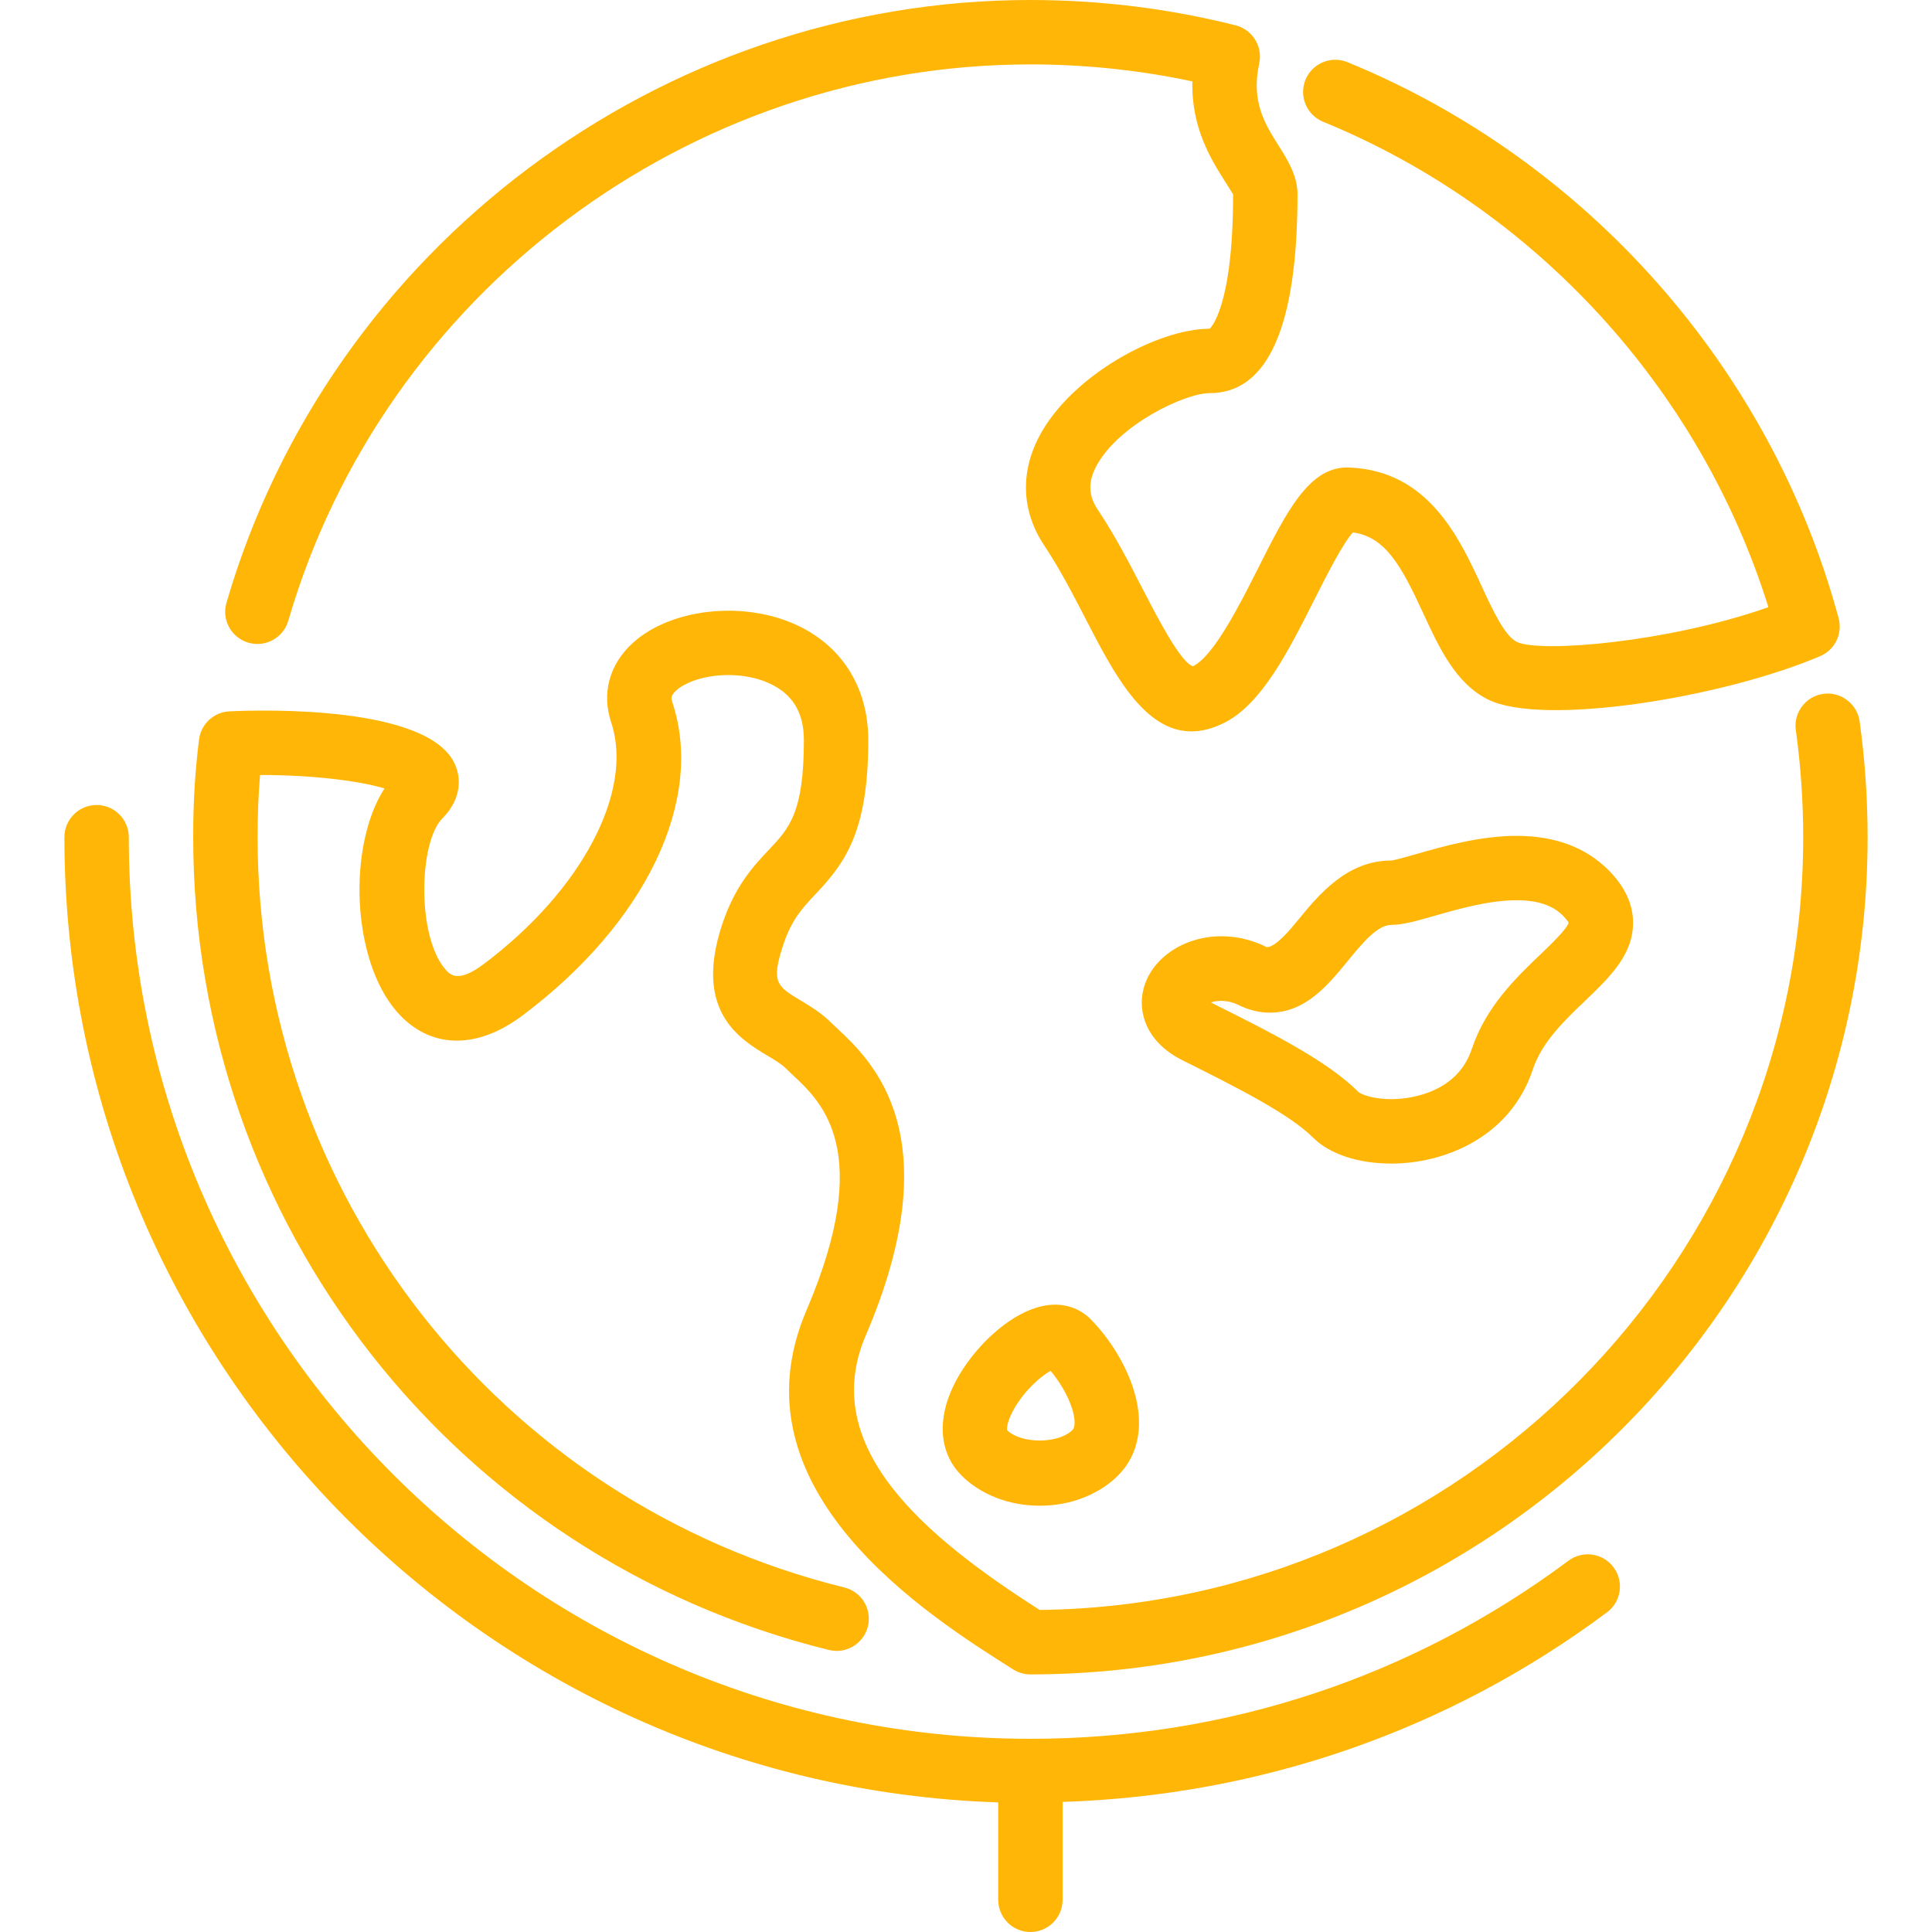
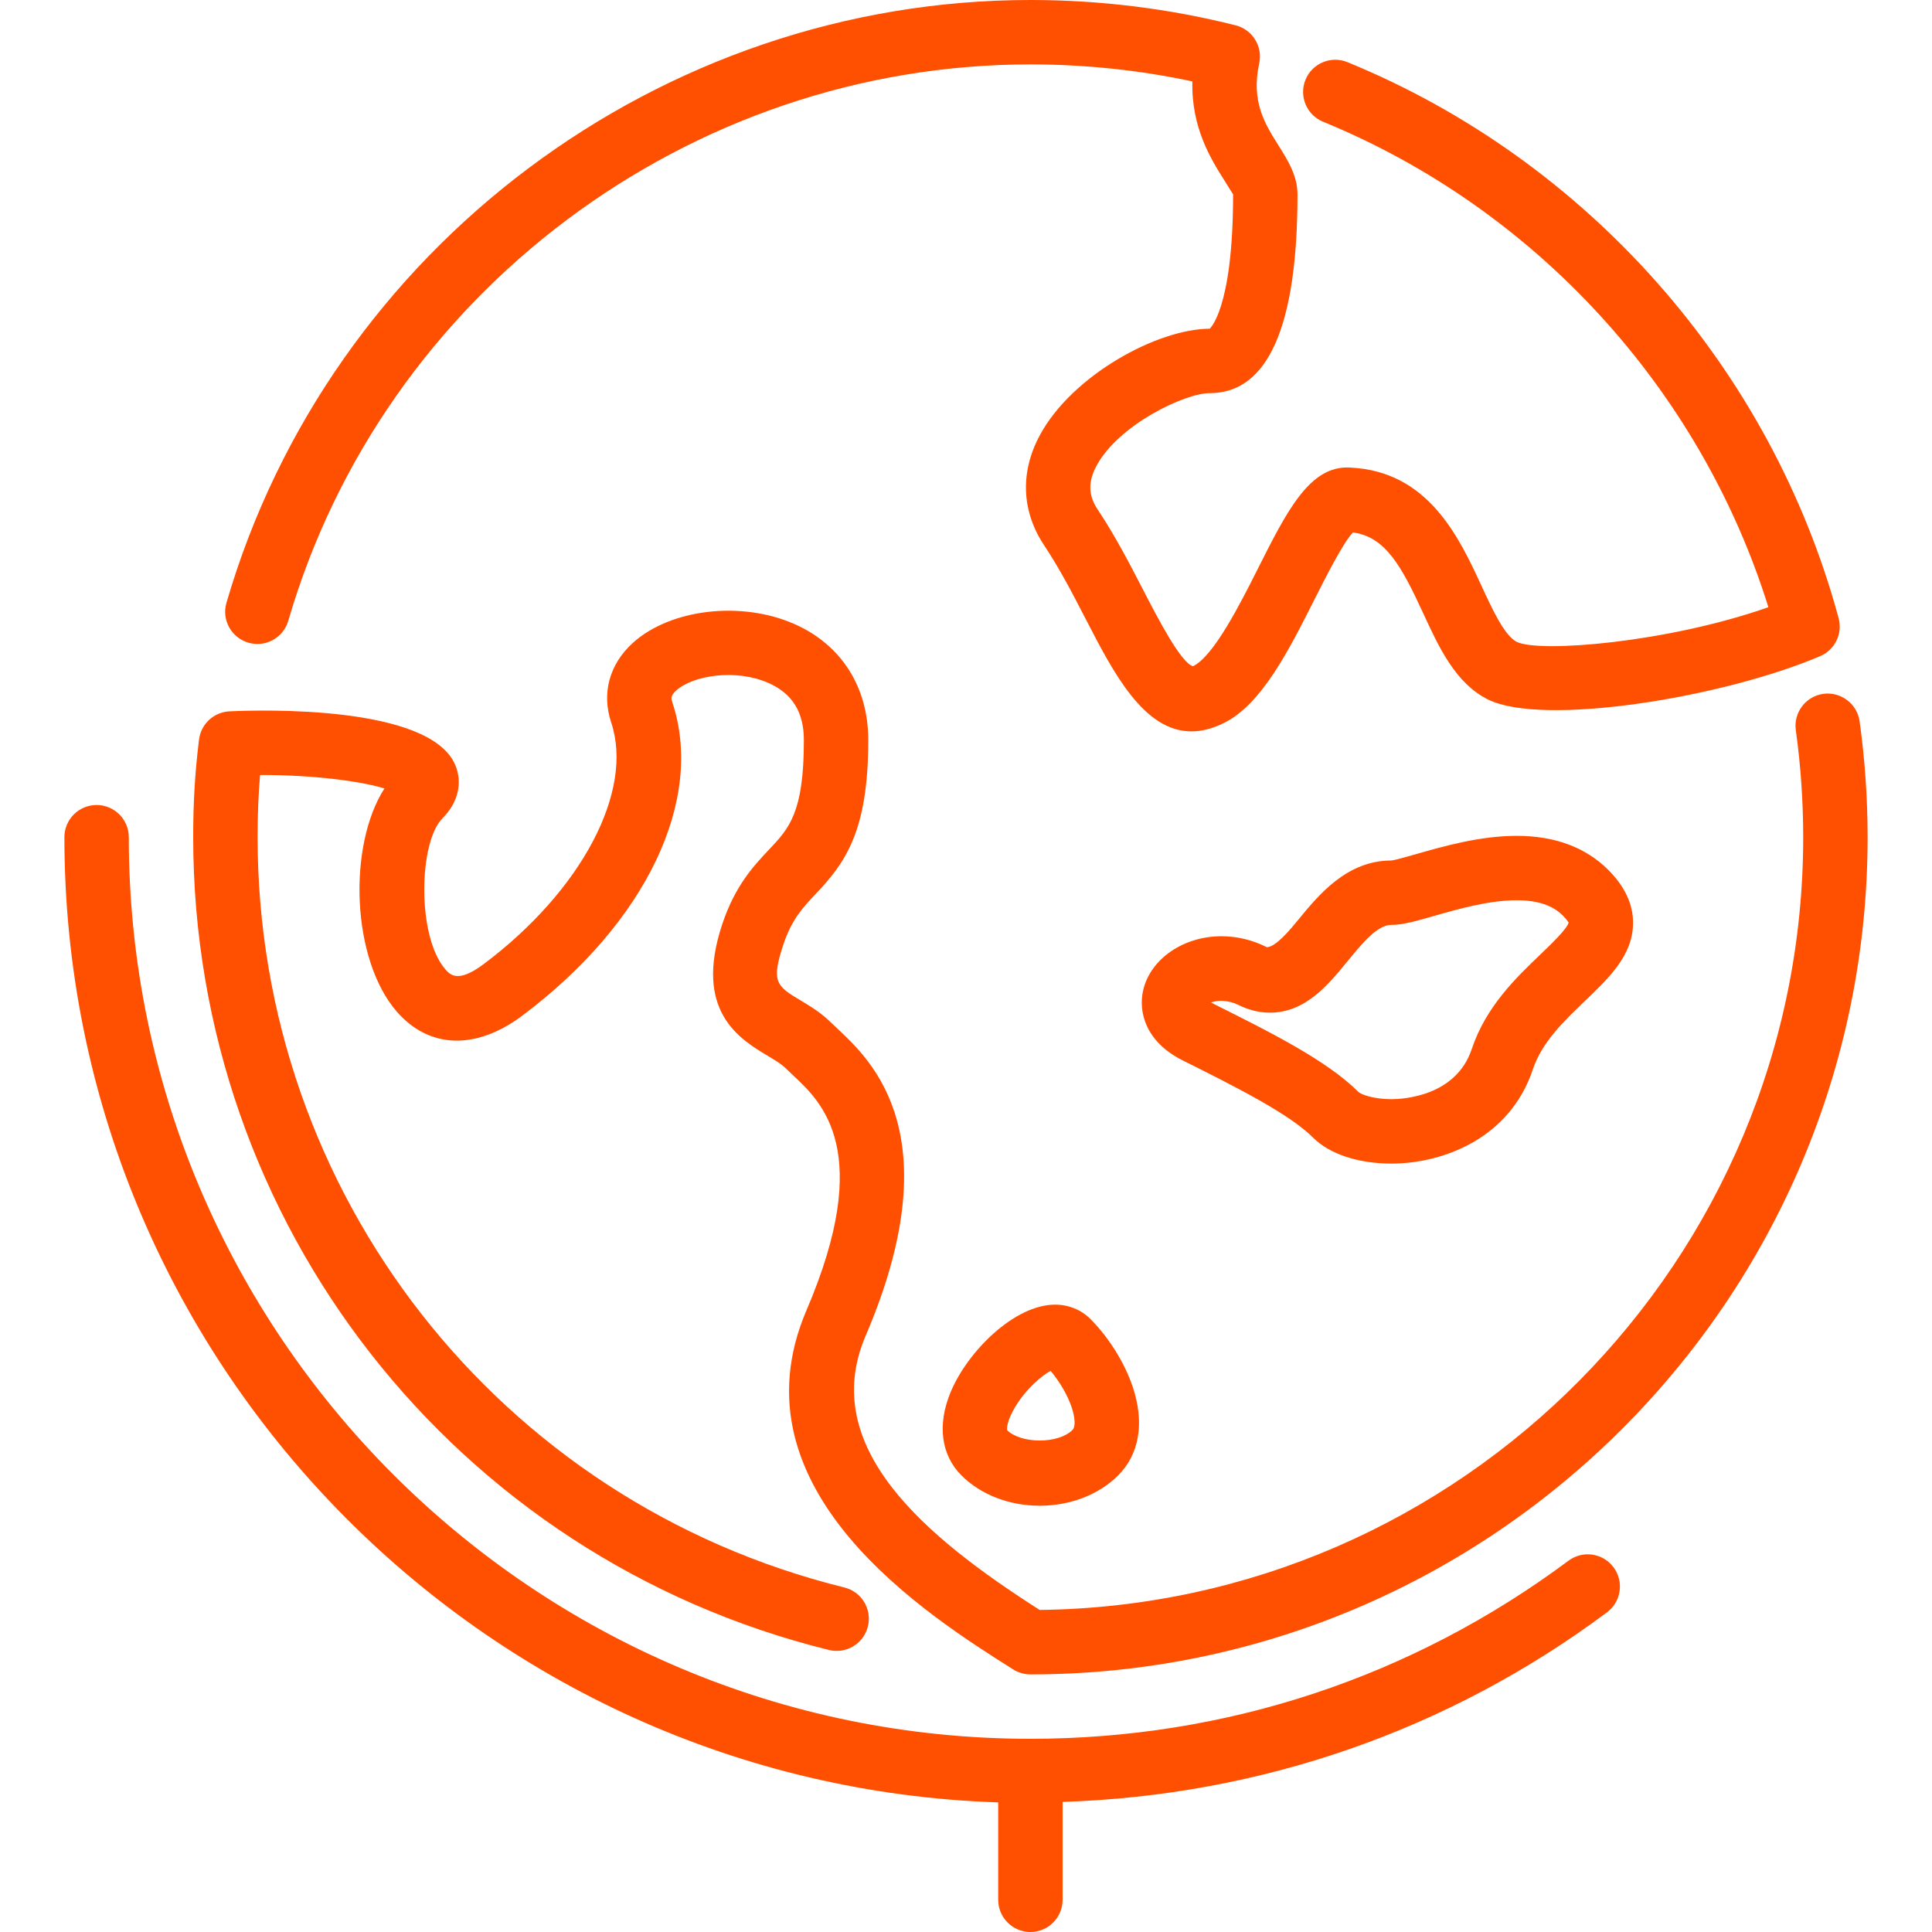
<svg xmlns="http://www.w3.org/2000/svg" version="1.1" id="Layer_1" x="0px" y="0px" viewBox="0 0 512 512" style="enable-background:new 0 0 512 512;" xml:space="preserve" width="512px" height="512px">
  <g>
    <g>
      <g>
-         <path d="M65.826,170.317c4.523,1.323,9.259-1.28,10.573-5.811c25.276-86.81,106.146-147.439,196.668-147.439     c14.49,0,28.894,1.51,42.923,4.506c-0.307,12.279,4.992,20.702,8.405,26.112c0.947,1.502,2.236,3.55,2.389,3.831     c0,30.601-6.255,35.584-6.187,35.601c-13.833,0-36.531,12.356-45.065,28.288c-5.239,9.771-4.813,20.113,1.186,29.124     c4.113,6.17,7.654,13.03,11.085,19.669c7.253,14.046,15.3,29.628,27.938,29.628c2.671,0,5.555-0.7,8.678-2.261     c9.95-4.975,17.084-19.123,23.979-32.794c3.038-6.025,7.501-14.865,10.146-17.673c8.661,1.178,12.894,9.011,18.62,21.419     c4.215,9.131,8.576,18.56,17.143,22.844c14.421,7.211,61.841-0.341,88.047-11.469c3.917-1.664,6.007-5.965,4.898-10.078     c-17.911-66.219-66.56-121.301-130.15-147.337c-4.36-1.792-9.353,0.299-11.136,4.659s0.307,9.344,4.668,11.127     c56.329,23.074,99.96,70.818,118.008,128.649c-26.556,9.361-60.638,12.177-66.705,9.182c-3.208-1.604-6.434-8.576-9.276-14.729     c-5.948-12.885-14.097-30.532-34.901-31.454c-10.752-0.649-16.811,11.725-24.602,27.179     c-4.574,9.062-11.477,22.758-16.981,25.464c-3.166-0.742-9.455-12.919-13.21-20.19c-3.473-6.724-7.407-14.345-12.049-21.299     c-2.517-3.772-2.62-7.356-0.341-11.605c5.862-10.94,23.45-19.277,30.02-19.277c15.428,0,23.253-17.715,23.253-52.668     c0-4.966-2.551-9.011-5.009-12.928c-3.618-5.726-7.347-11.656-5.137-21.777c0.981-4.497-1.783-8.969-6.246-10.095     C309.786,2.261,291.482,0,273.067,0C175.002,0,87.39,65.69,60.015,159.744C58.692,164.267,61.303,169.003,65.826,170.317z" fill="#ffb606" />
-         <path d="M375.433,226.304c-2.466,0.7-5.837,1.673-6.733,1.741c-11.793,0-19.268,9.131-24.721,15.795     c-2.082,2.543-5.845,7.108-8.243,7.177c-3.857-1.929-7.91-2.901-12.049-2.901c-10.061,0-18.773,5.982-20.719,14.242     c-1.374,5.803,0.649,13.747,10.419,18.637c13.858,6.929,28.186,14.089,34.56,20.463c4.386,4.386,11.972,6.903,20.821,6.903     c13.44,0,31.309-6.528,37.444-24.943c2.423-7.253,8.218-12.8,13.824-18.159c6.502-6.238,12.655-12.117,12.74-20.557     c0.06-4.984-2.15-9.745-6.554-14.157c-5.999-5.99-14.165-9.037-24.286-9.037C392.226,221.508,382.515,224.282,375.433,226.304z      M415.71,244.471c-0.401,1.681-4.651,5.751-7.475,8.456c-6.443,6.161-14.456,13.833-18.21,25.097     c-4.215,12.629-18.449,13.269-21.257,13.269c-4.975,0-8.098-1.314-8.747-1.894c-8.346-8.346-23.236-15.795-39.006-23.671     c-0.034-0.017-0.06-0.026-0.094-0.043c1.604-0.657,4.574-0.7,7.185,0.597c2.756,1.382,5.589,2.082,8.405,2.082     c9.446,0,15.411-7.287,20.668-13.713c3.849-4.685,7.817-9.54,11.52-9.54c3.029,0,6.554-1.007,11.418-2.398     c6.46-1.843,14.498-4.139,21.82-4.139c5.504,0,9.498,1.323,12.211,4.036C415.334,243.806,415.659,244.471,415.71,244.471z" fill="#ffb606" />
-         <path d="M492.817,191.164c-0.649-4.676-5.018-7.927-9.617-7.287c-4.668,0.649-7.936,4.958-7.287,9.626     c1.297,9.378,1.954,18.927,1.954,28.365c0,112.111-90.539,203.46-202.342,204.783c-30.345-19.379-58.786-43.119-46.114-72.678     c22.75-53.103,1.579-72.892-7.467-81.357l-1.698-1.613c-2.586-2.577-5.504-4.335-8.073-5.879     c-6.246-3.746-7.927-4.753-4.574-14.814c2.219-6.682,5.171-9.796,8.576-13.406c7.893-8.346,13.926-16.648,13.926-40.781     c0-14.046-7.125-25.25-19.55-30.737c-14.089-6.229-32.905-4.028-42.854,5.001c-6.212,5.649-8.303,13.338-5.726,21.077     c6.084,18.219-7.817,44.553-33.792,64.034c-6.878,5.154-8.926,2.79-10.155,1.382c-7.62-8.781-7.031-33.758-0.777-40.004     c4.19-4.19,5.436-9.54,3.328-14.31c-6.912-15.676-51.004-14.464-59.75-14.054c-4.156,0.196-7.569,3.354-8.081,7.484     c-1.084,8.823-1.544,16.563-1.544,25.873c0,102.315,69.282,190.882,168.474,215.39c4.557,1.135,9.199-1.664,10.325-6.238     c1.135-4.574-1.664-9.199-6.238-10.325C132.207,398.071,68.267,316.305,68.267,221.867c0-5.922,0.205-11.153,0.657-16.486     c14.438-0.017,26.701,1.655,32.956,3.567c-9.788,15.283-8.713,45.329,3.251,59.119c8.576,9.882,21.018,10.291,33.289,1.084     c32.785-24.585,48.384-57.208,39.74-83.081c-0.273-0.845-0.546-1.638,1.024-3.063c4.489-4.079,15.915-5.803,24.465-2.014     c6.315,2.79,9.387,7.74,9.387,15.13c0,19.26-3.883,23.373-9.259,29.056c-3.985,4.224-8.951,9.472-12.373,19.738     c-7.671,23.049,4.634,30.438,11.989,34.85c1.903,1.135,3.695,2.21,4.787,3.302c0.623,0.623,1.331,1.289,2.108,2.014     c7.509,7.014,21.47,20.079,3.439,62.157c-20.446,47.71,32.273,80.973,54.784,95.181c1.365,0.853,2.944,1.314,4.557,1.314     c122.334,0,221.867-99.533,221.867-221.867C494.933,211.644,494.225,201.318,492.817,191.164z" fill="#ffb606" />
-         <path d="M415.667,413.602c-41.438,30.874-90.752,47.198-142.601,47.198c-131.746,0-238.933-107.179-238.933-238.933     c0-4.71-3.823-8.533-8.533-8.533s-8.533,3.823-8.533,8.533c0,138.3,110.251,251.255,247.467,255.787v25.813     c0,4.71,3.823,8.533,8.533,8.533s8.533-3.823,8.533-8.533v-25.941c52.403-1.698,102.144-18.85,144.265-50.236     c3.78-2.816,4.557-8.158,1.741-11.947C424.789,411.571,419.456,410.786,415.667,413.602z" fill="#ffb606" />
-         <path d="M279.595,345.745c-10.65,0-23.142,12.254-27.699,23.253c-3.558,8.593-2.5,16.606,2.91,22.016     c5.094,5.094,12.655,8.021,20.745,8.021s15.65-2.927,20.753-8.021c5.666-5.666,7.049-13.995,3.891-23.441     c-2.125-6.383-6.34-13.133-11.255-18.057C286.498,347.085,283.179,345.745,279.595,345.745z M284.237,378.94     c-3.789,3.789-13.636,3.686-17.323,0.094c-0.119-0.367-0.111-2.5,2.15-6.238c2.944-4.855,7.1-8.286,9.353-9.506     c2.423,2.876,4.523,6.477,5.589,9.677C284.954,375.791,285.039,378.146,284.237,378.94z" fill="#ffb606" />
+         <path d="M65.826,170.317c4.523,1.323,9.259-1.28,10.573-5.811c25.276-86.81,106.146-147.439,196.668-147.439     c14.49,0,28.894,1.51,42.923,4.506c-0.307,12.279,4.992,20.702,8.405,26.112c0.947,1.502,2.236,3.55,2.389,3.831     c0,30.601-6.255,35.584-6.187,35.601c-13.833,0-36.531,12.356-45.065,28.288c-5.239,9.771-4.813,20.113,1.186,29.124     c4.113,6.17,7.654,13.03,11.085,19.669c7.253,14.046,15.3,29.628,27.938,29.628c2.671,0,5.555-0.7,8.678-2.261     c9.95-4.975,17.084-19.123,23.979-32.794c3.038-6.025,7.501-14.865,10.146-17.673c8.661,1.178,12.894,9.011,18.62,21.419     c4.215,9.131,8.576,18.56,17.143,22.844c14.421,7.211,61.841-0.341,88.047-11.469c3.917-1.664,6.007-5.965,4.898-10.078     c-17.911-66.219-66.56-121.301-130.15-147.337c-4.36-1.792-9.353,0.299-11.136,4.659s0.307,9.344,4.668,11.127     c56.329,23.074,99.96,70.818,118.008,128.649c-26.556,9.361-60.638,12.177-66.705,9.182c-3.208-1.604-6.434-8.576-9.276-14.729     c-5.948-12.885-14.097-30.532-34.901-31.454c-10.752-0.649-16.811,11.725-24.602,27.179     c-4.574,9.062-11.477,22.758-16.981,25.464c-3.166-0.742-9.455-12.919-13.21-20.19c-3.473-6.724-7.407-14.345-12.049-21.299     c-2.517-3.772-2.62-7.356-0.341-11.605c5.862-10.94,23.45-19.277,30.02-19.277c15.428,0,23.253-17.715,23.253-52.668     c0-4.966-2.551-9.011-5.009-12.928c-3.618-5.726-7.347-11.656-5.137-21.777c0.981-4.497-1.783-8.969-6.246-10.095     C309.786,2.261,291.482,0,273.067,0C175.002,0,87.39,65.69,60.015,159.744C58.692,164.267,61.303,169.003,65.826,170.317z" fill="#FF4F00" />
+         <path d="M375.433,226.304c-2.466,0.7-5.837,1.673-6.733,1.741c-11.793,0-19.268,9.131-24.721,15.795     c-2.082,2.543-5.845,7.108-8.243,7.177c-3.857-1.929-7.91-2.901-12.049-2.901c-10.061,0-18.773,5.982-20.719,14.242     c-1.374,5.803,0.649,13.747,10.419,18.637c13.858,6.929,28.186,14.089,34.56,20.463c4.386,4.386,11.972,6.903,20.821,6.903     c13.44,0,31.309-6.528,37.444-24.943c2.423-7.253,8.218-12.8,13.824-18.159c6.502-6.238,12.655-12.117,12.74-20.557     c0.06-4.984-2.15-9.745-6.554-14.157c-5.999-5.99-14.165-9.037-24.286-9.037C392.226,221.508,382.515,224.282,375.433,226.304z      M415.71,244.471c-0.401,1.681-4.651,5.751-7.475,8.456c-6.443,6.161-14.456,13.833-18.21,25.097     c-4.215,12.629-18.449,13.269-21.257,13.269c-4.975,0-8.098-1.314-8.747-1.894c-8.346-8.346-23.236-15.795-39.006-23.671     c-0.034-0.017-0.06-0.026-0.094-0.043c1.604-0.657,4.574-0.7,7.185,0.597c2.756,1.382,5.589,2.082,8.405,2.082     c9.446,0,15.411-7.287,20.668-13.713c3.849-4.685,7.817-9.54,11.52-9.54c3.029,0,6.554-1.007,11.418-2.398     c6.46-1.843,14.498-4.139,21.82-4.139c5.504,0,9.498,1.323,12.211,4.036C415.334,243.806,415.659,244.471,415.71,244.471z" fill="#FF4F00" />
+         <path d="M492.817,191.164c-0.649-4.676-5.018-7.927-9.617-7.287c-4.668,0.649-7.936,4.958-7.287,9.626     c1.297,9.378,1.954,18.927,1.954,28.365c0,112.111-90.539,203.46-202.342,204.783c-30.345-19.379-58.786-43.119-46.114-72.678     c22.75-53.103,1.579-72.892-7.467-81.357l-1.698-1.613c-2.586-2.577-5.504-4.335-8.073-5.879     c-6.246-3.746-7.927-4.753-4.574-14.814c2.219-6.682,5.171-9.796,8.576-13.406c7.893-8.346,13.926-16.648,13.926-40.781     c0-14.046-7.125-25.25-19.55-30.737c-14.089-6.229-32.905-4.028-42.854,5.001c-6.212,5.649-8.303,13.338-5.726,21.077     c6.084,18.219-7.817,44.553-33.792,64.034c-6.878,5.154-8.926,2.79-10.155,1.382c-7.62-8.781-7.031-33.758-0.777-40.004     c4.19-4.19,5.436-9.54,3.328-14.31c-6.912-15.676-51.004-14.464-59.75-14.054c-4.156,0.196-7.569,3.354-8.081,7.484     c-1.084,8.823-1.544,16.563-1.544,25.873c0,102.315,69.282,190.882,168.474,215.39c4.557,1.135,9.199-1.664,10.325-6.238     c1.135-4.574-1.664-9.199-6.238-10.325C132.207,398.071,68.267,316.305,68.267,221.867c0-5.922,0.205-11.153,0.657-16.486     c14.438-0.017,26.701,1.655,32.956,3.567c-9.788,15.283-8.713,45.329,3.251,59.119c8.576,9.882,21.018,10.291,33.289,1.084     c32.785-24.585,48.384-57.208,39.74-83.081c-0.273-0.845-0.546-1.638,1.024-3.063c4.489-4.079,15.915-5.803,24.465-2.014     c6.315,2.79,9.387,7.74,9.387,15.13c0,19.26-3.883,23.373-9.259,29.056c-3.985,4.224-8.951,9.472-12.373,19.738     c-7.671,23.049,4.634,30.438,11.989,34.85c1.903,1.135,3.695,2.21,4.787,3.302c0.623,0.623,1.331,1.289,2.108,2.014     c7.509,7.014,21.47,20.079,3.439,62.157c-20.446,47.71,32.273,80.973,54.784,95.181c1.365,0.853,2.944,1.314,4.557,1.314     c122.334,0,221.867-99.533,221.867-221.867C494.933,211.644,494.225,201.318,492.817,191.164z" fill="#FF4F00" />
+         <path d="M415.667,413.602c-41.438,30.874-90.752,47.198-142.601,47.198c-131.746,0-238.933-107.179-238.933-238.933     c0-4.71-3.823-8.533-8.533-8.533s-8.533,3.823-8.533,8.533c0,138.3,110.251,251.255,247.467,255.787v25.813     c0,4.71,3.823,8.533,8.533,8.533s8.533-3.823,8.533-8.533v-25.941c52.403-1.698,102.144-18.85,144.265-50.236     c3.78-2.816,4.557-8.158,1.741-11.947C424.789,411.571,419.456,410.786,415.667,413.602z" fill="#FF4F00" />
+         <path d="M279.595,345.745c-10.65,0-23.142,12.254-27.699,23.253c-3.558,8.593-2.5,16.606,2.91,22.016     c5.094,5.094,12.655,8.021,20.745,8.021s15.65-2.927,20.753-8.021c5.666-5.666,7.049-13.995,3.891-23.441     c-2.125-6.383-6.34-13.133-11.255-18.057C286.498,347.085,283.179,345.745,279.595,345.745z M284.237,378.94     c-3.789,3.789-13.636,3.686-17.323,0.094c-0.119-0.367-0.111-2.5,2.15-6.238c2.944-4.855,7.1-8.286,9.353-9.506     c2.423,2.876,4.523,6.477,5.589,9.677C284.954,375.791,285.039,378.146,284.237,378.94z" fill="#FF4F00" />
      </g>
    </g>
  </g>
  <g>
</g>
  <g>
</g>
  <g>
</g>
  <g>
</g>
  <g>
</g>
  <g>
</g>
  <g>
</g>
  <g>
</g>
  <g>
</g>
  <g>
</g>
  <g>
</g>
  <g>
</g>
  <g>
</g>
  <g>
</g>
  <g>
</g>
</svg>
